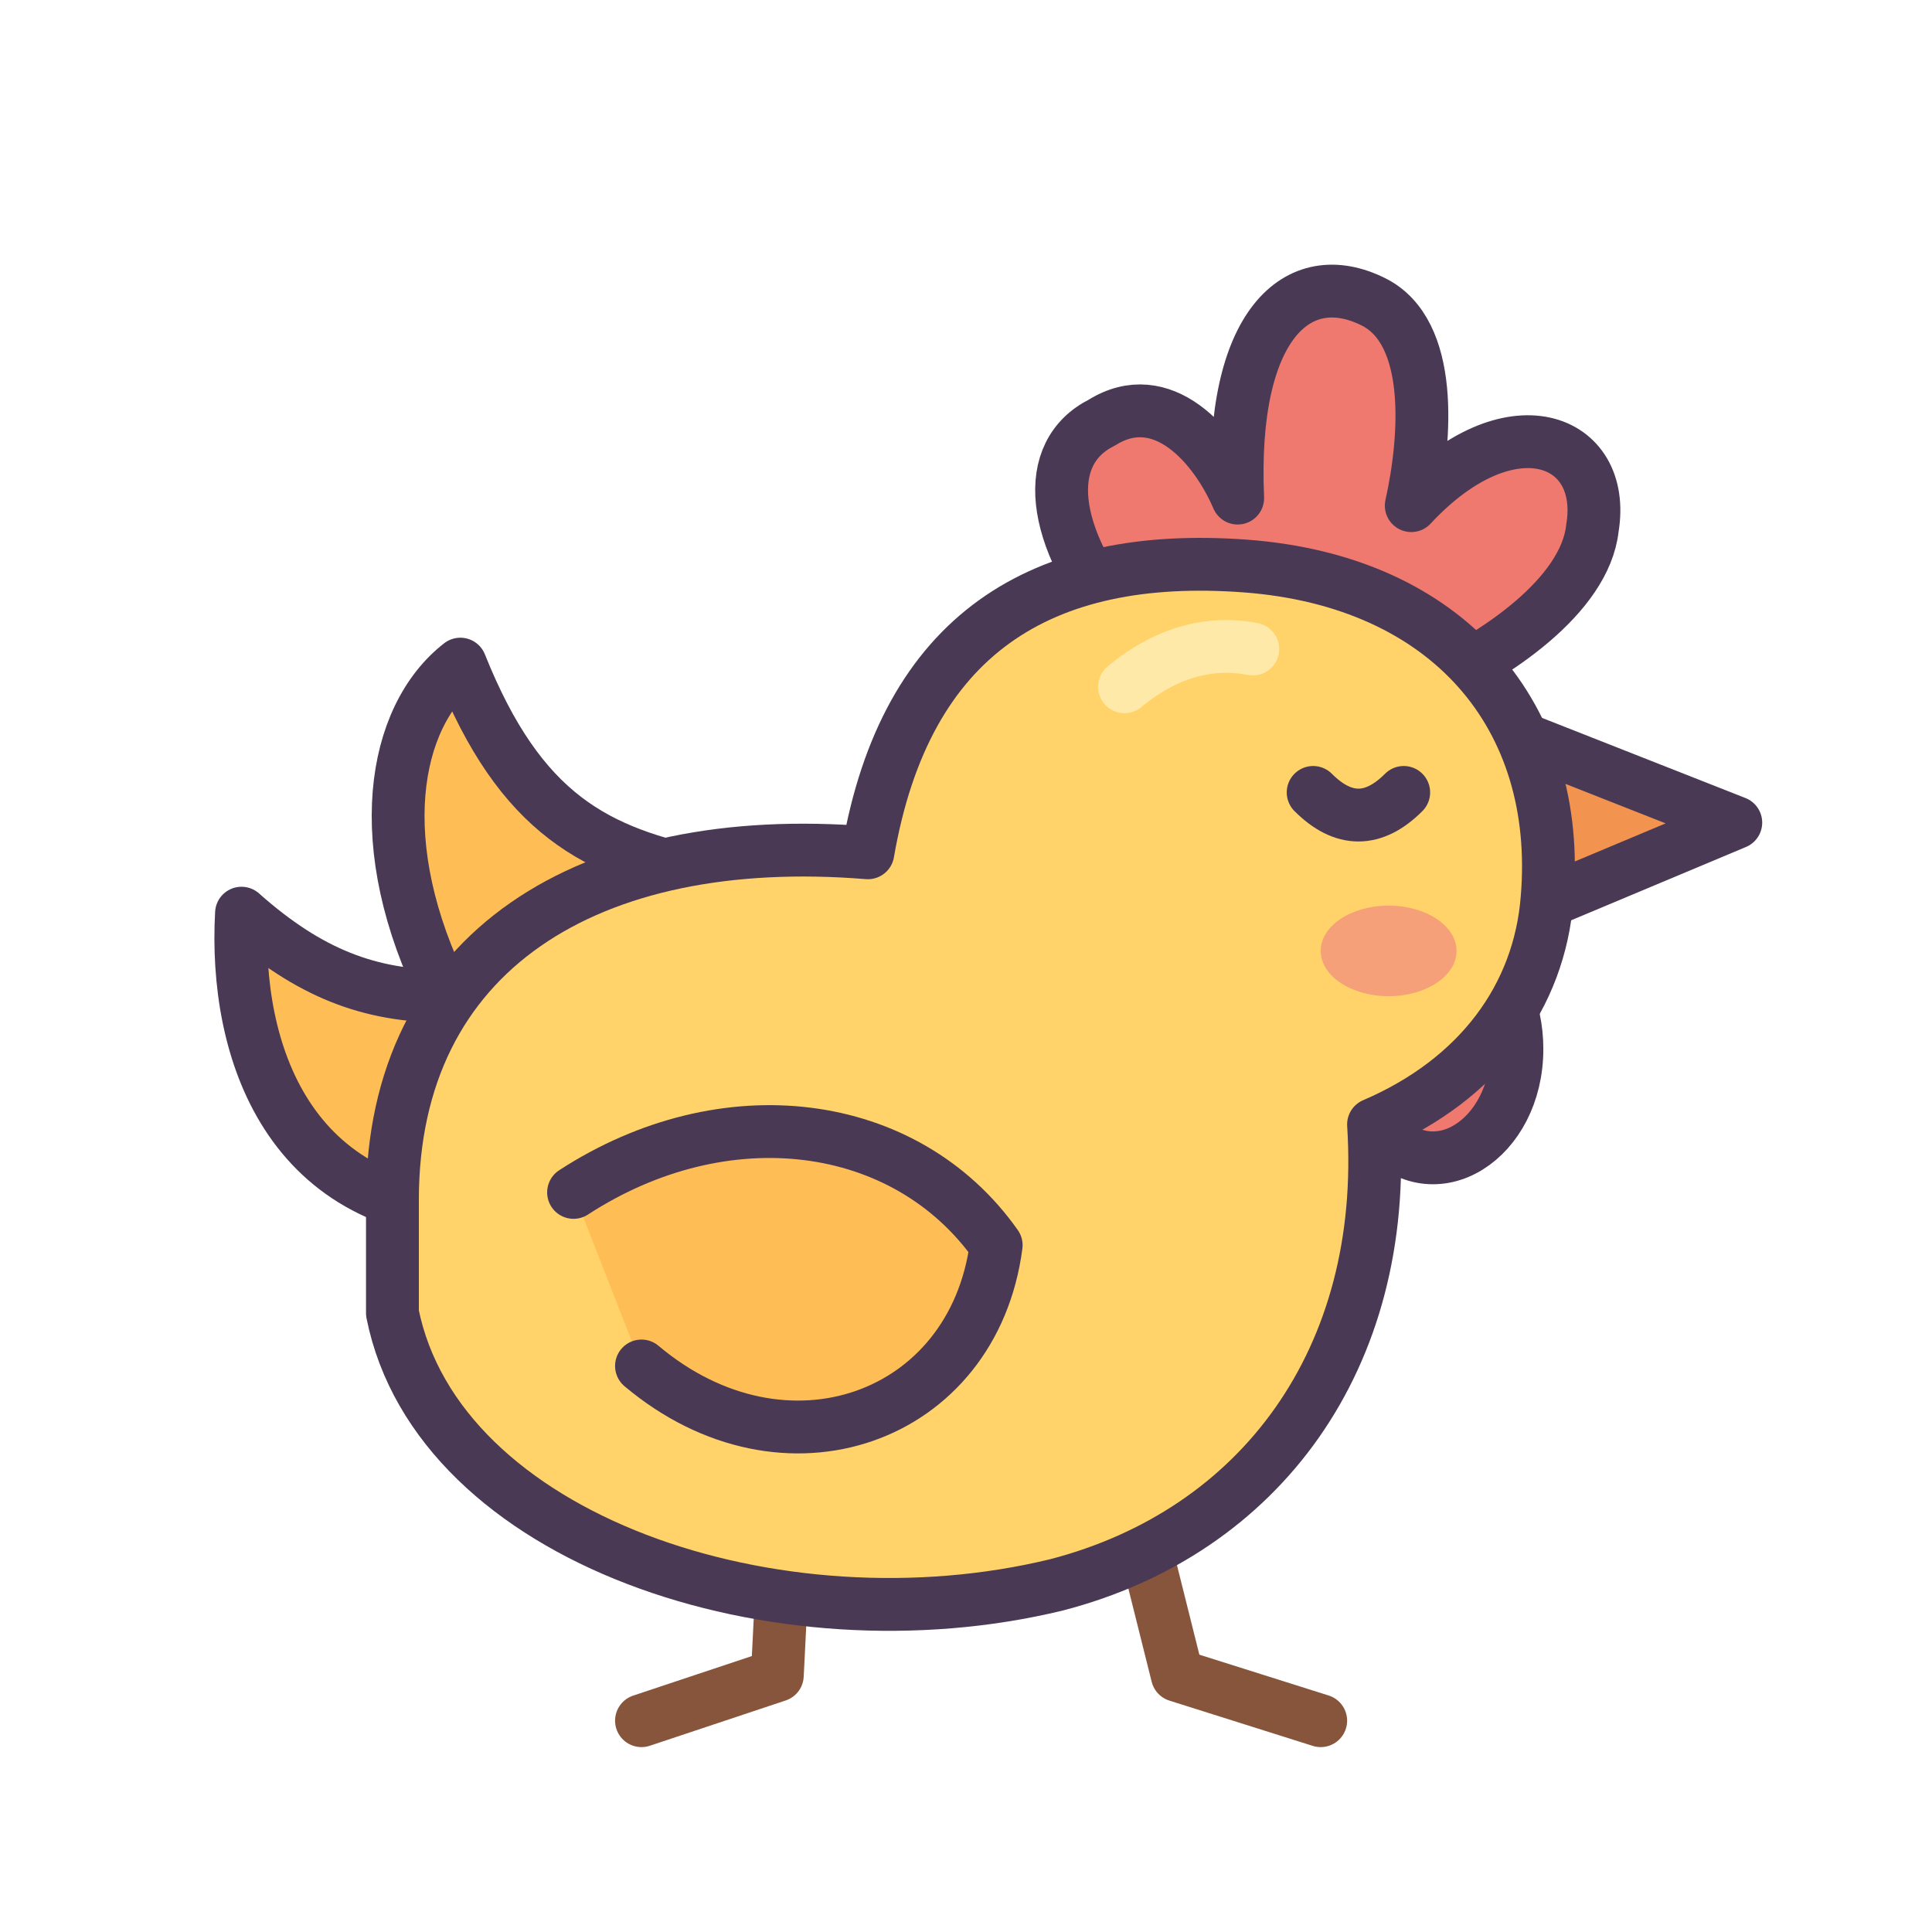
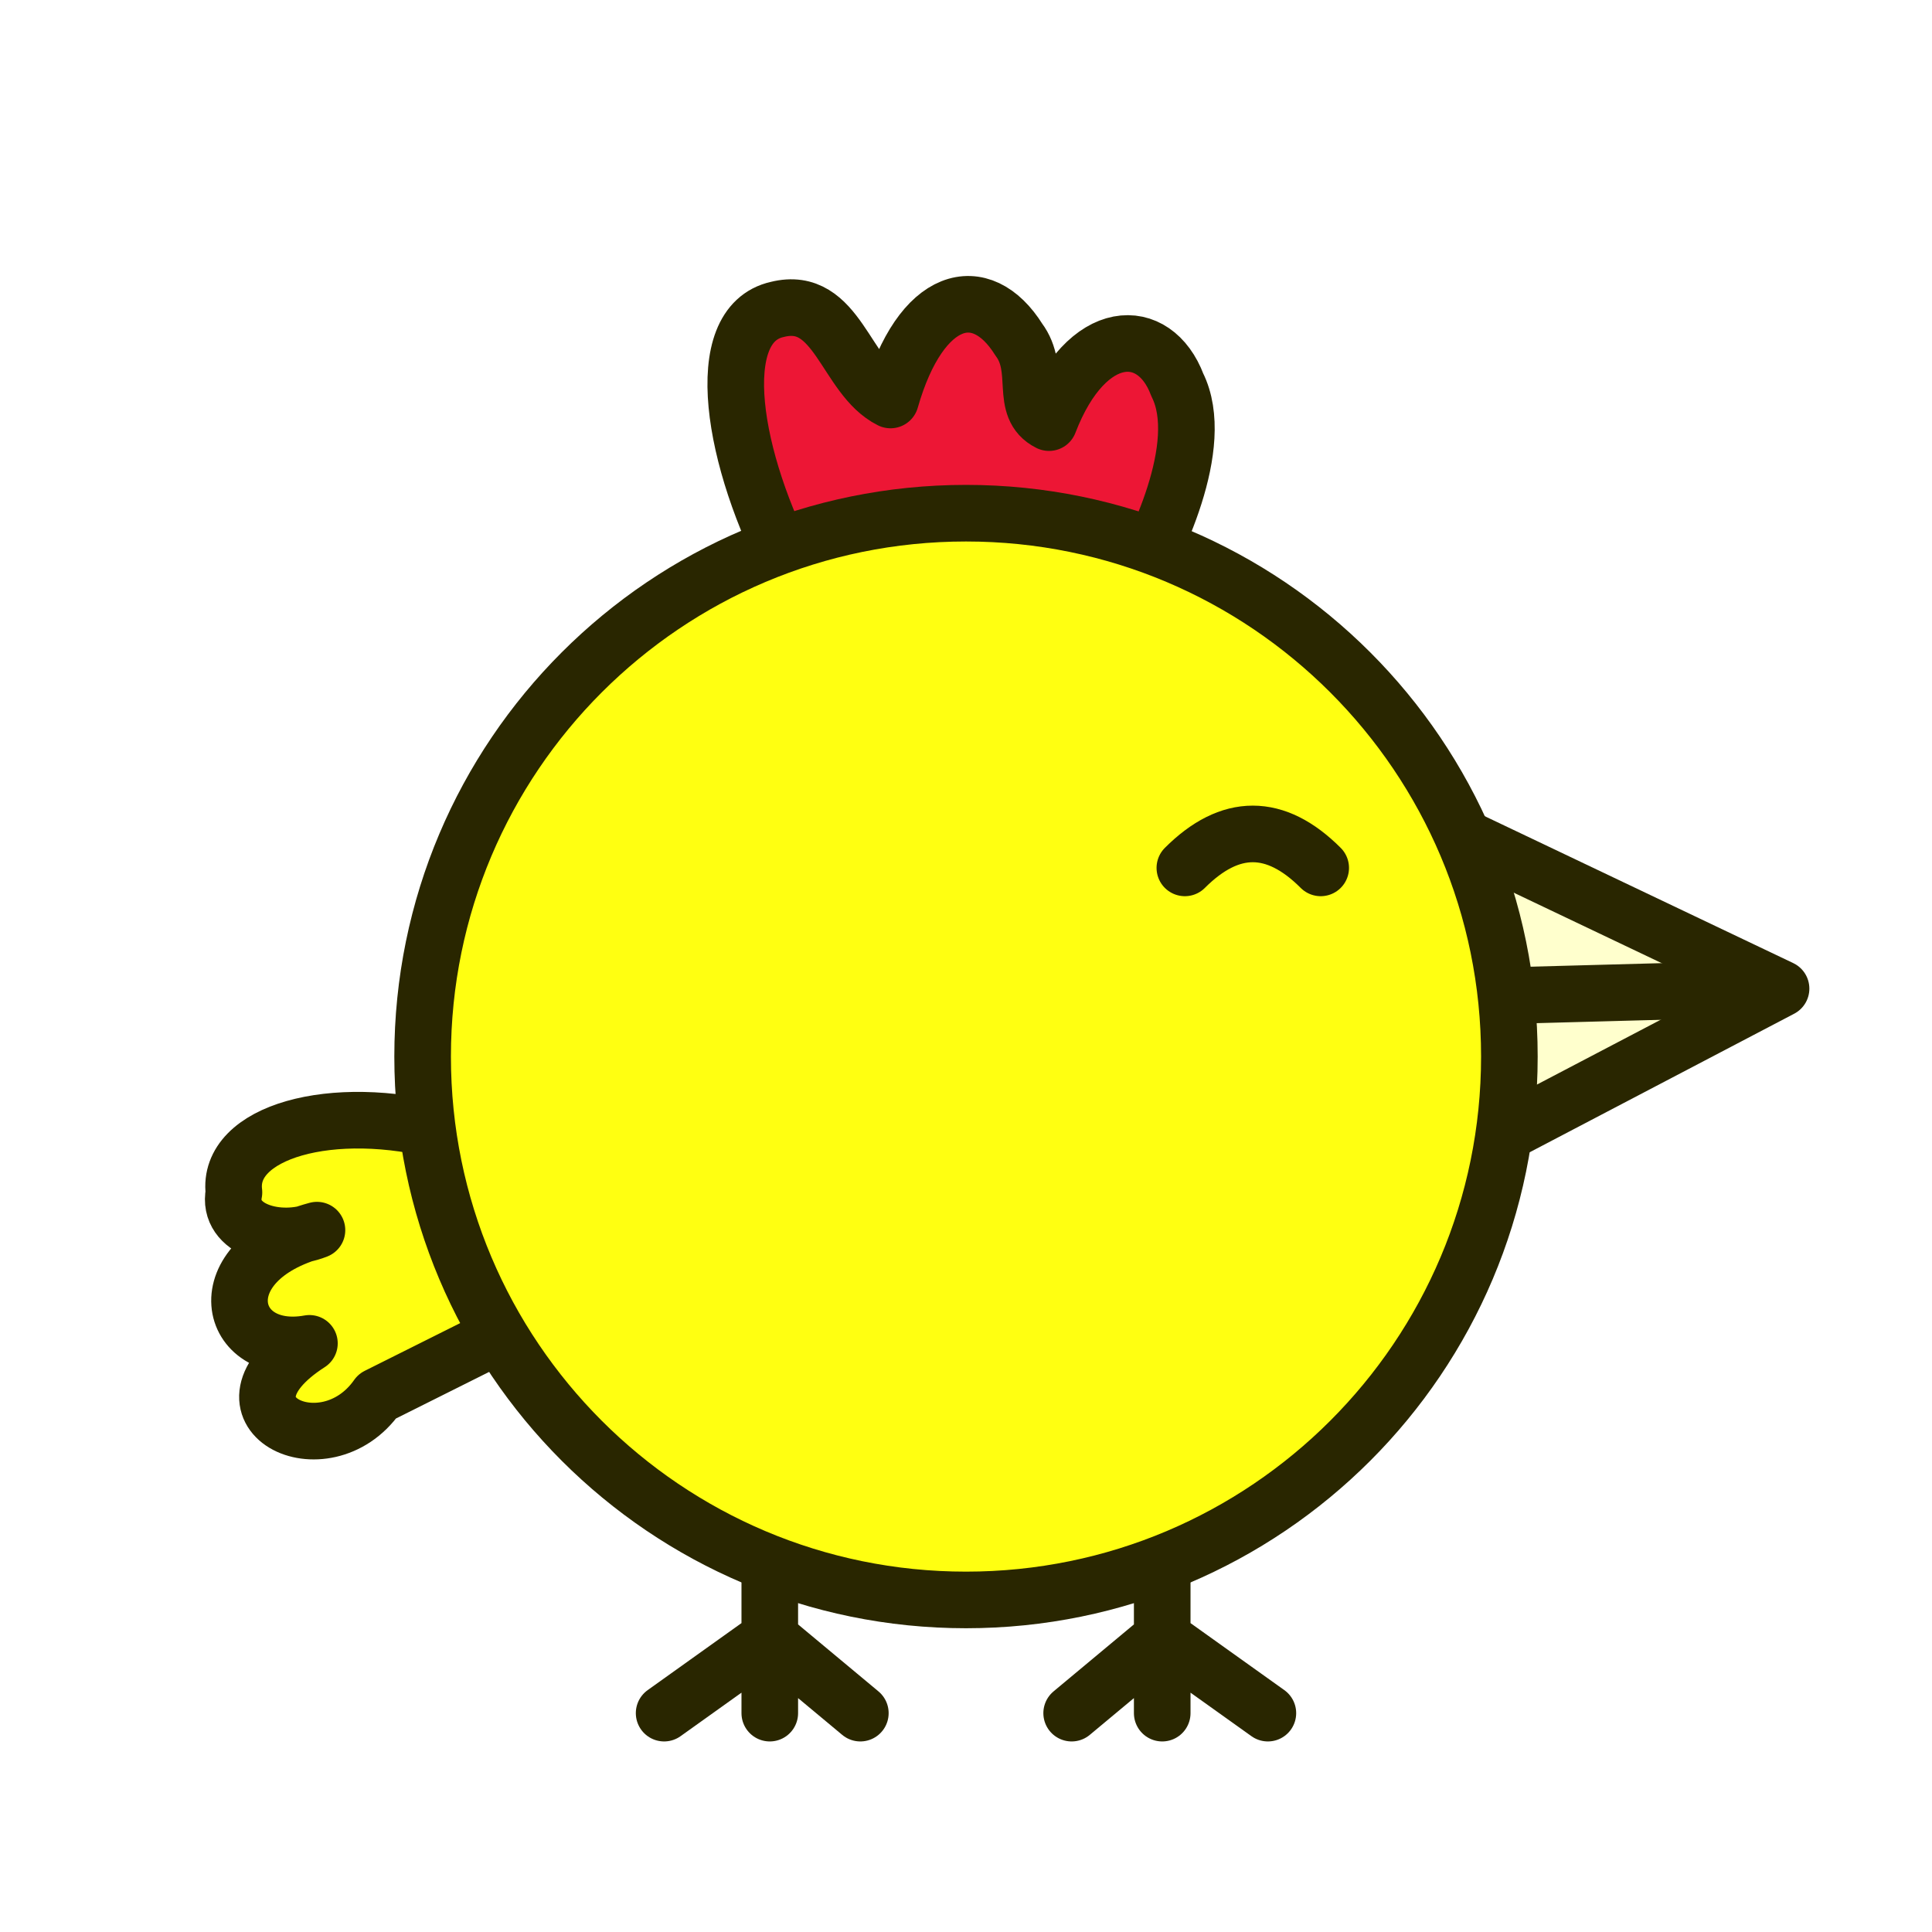
<svg xmlns="http://www.w3.org/2000/svg" width="256" height="256" viewBox="0 0 256 256" fill="none">
-   <g stroke="#493954" stroke-width="7" stroke-linecap="round" stroke-linejoin="round">
-     <path d="M104 202 L103 222 L85 228 M151 202 L156 222 L175 228" stroke="#87553B" />
-     <path d="M65 161 C38 161 31 139 32 121 C41 129 49 132 59 132 C49 112 52 95 61 88 C69 108 79 113 94 116" fill="#FFBE55" />
-     <path d="M149 83 C139 71 138 60 146 56 C154 51 161 59 164 66 C163 43 172 35 182 40 C190 44 189 58 187 67 C200 53 213 58 211 70 C210 79 198 87 189 91" fill="#EF796F" />
-     <path d="M183 124 C192 121 201 128 201 139 C201 151 190 158 183 150 C178 144 179 134 183 124Z" fill="#EF796F" />
-     <path d="M197 96 L230 109 L199 122Z" fill="#F29450" />
-     <path d="M52 159 C52 126 78 110 115 113 C120 84 138 73 165 75 C192 77 207 95 205 119 C204 132 196 143 182 149 C184 180 167 203 140 210 C103 219 58 204 52 174Z" fill="#FFD369" />
-     <path d="M76 158 C96 145 120 148 132 165 C129 188 104 197 85 181" fill="#FFBE55" />
-     <path d="M149 91 C155 86 161 85 166 86" stroke="#FFE9A8" />
-     <ellipse cx="184" cy="126" rx="9" ry="6" fill="#F6A079" stroke="none" />
-     <path d="M174 105 Q180 111 186 105" />
+   <g stroke="#292600" stroke-width="7.5" stroke-linecap="round" stroke-linejoin="round">
+     <path d="M102 209 L102 227 M102 217 l-14 10 M102 217 l12 10 M154 209 L154 227 M154 217 l-12 10 M154 217 l14 10" fill="none" />
+     <g>
+       <path d="M59 150 C44 146 30 150 31 158 C30 163 37 165 42 163 C27 167 30 180 41 178 C27 187 43 195 50 185 L66 177Z" fill="#FFFF11" />
+       <path d="M105 76 C97 61 94 43 103 41 C111 39 112 50 118 53 C122 39 130 37 135 45 C138 49 135 54 139 56 C144 43 153 43 156 51 C160 59 153 73 150 78Z" fill="#ED1635" />
+       <path d="M194 111 L236 131 L194 153Z" fill="#FFFFCD" />
+       <path d="M197 132 L234 131" fill="none" />
+       <circle cx="128" cy="140" r="72" fill="#FFFF11" />
+       <path d="M157 115 Q166 106 175 115" fill="none" />
+     </g>
  </g>
</svg>
